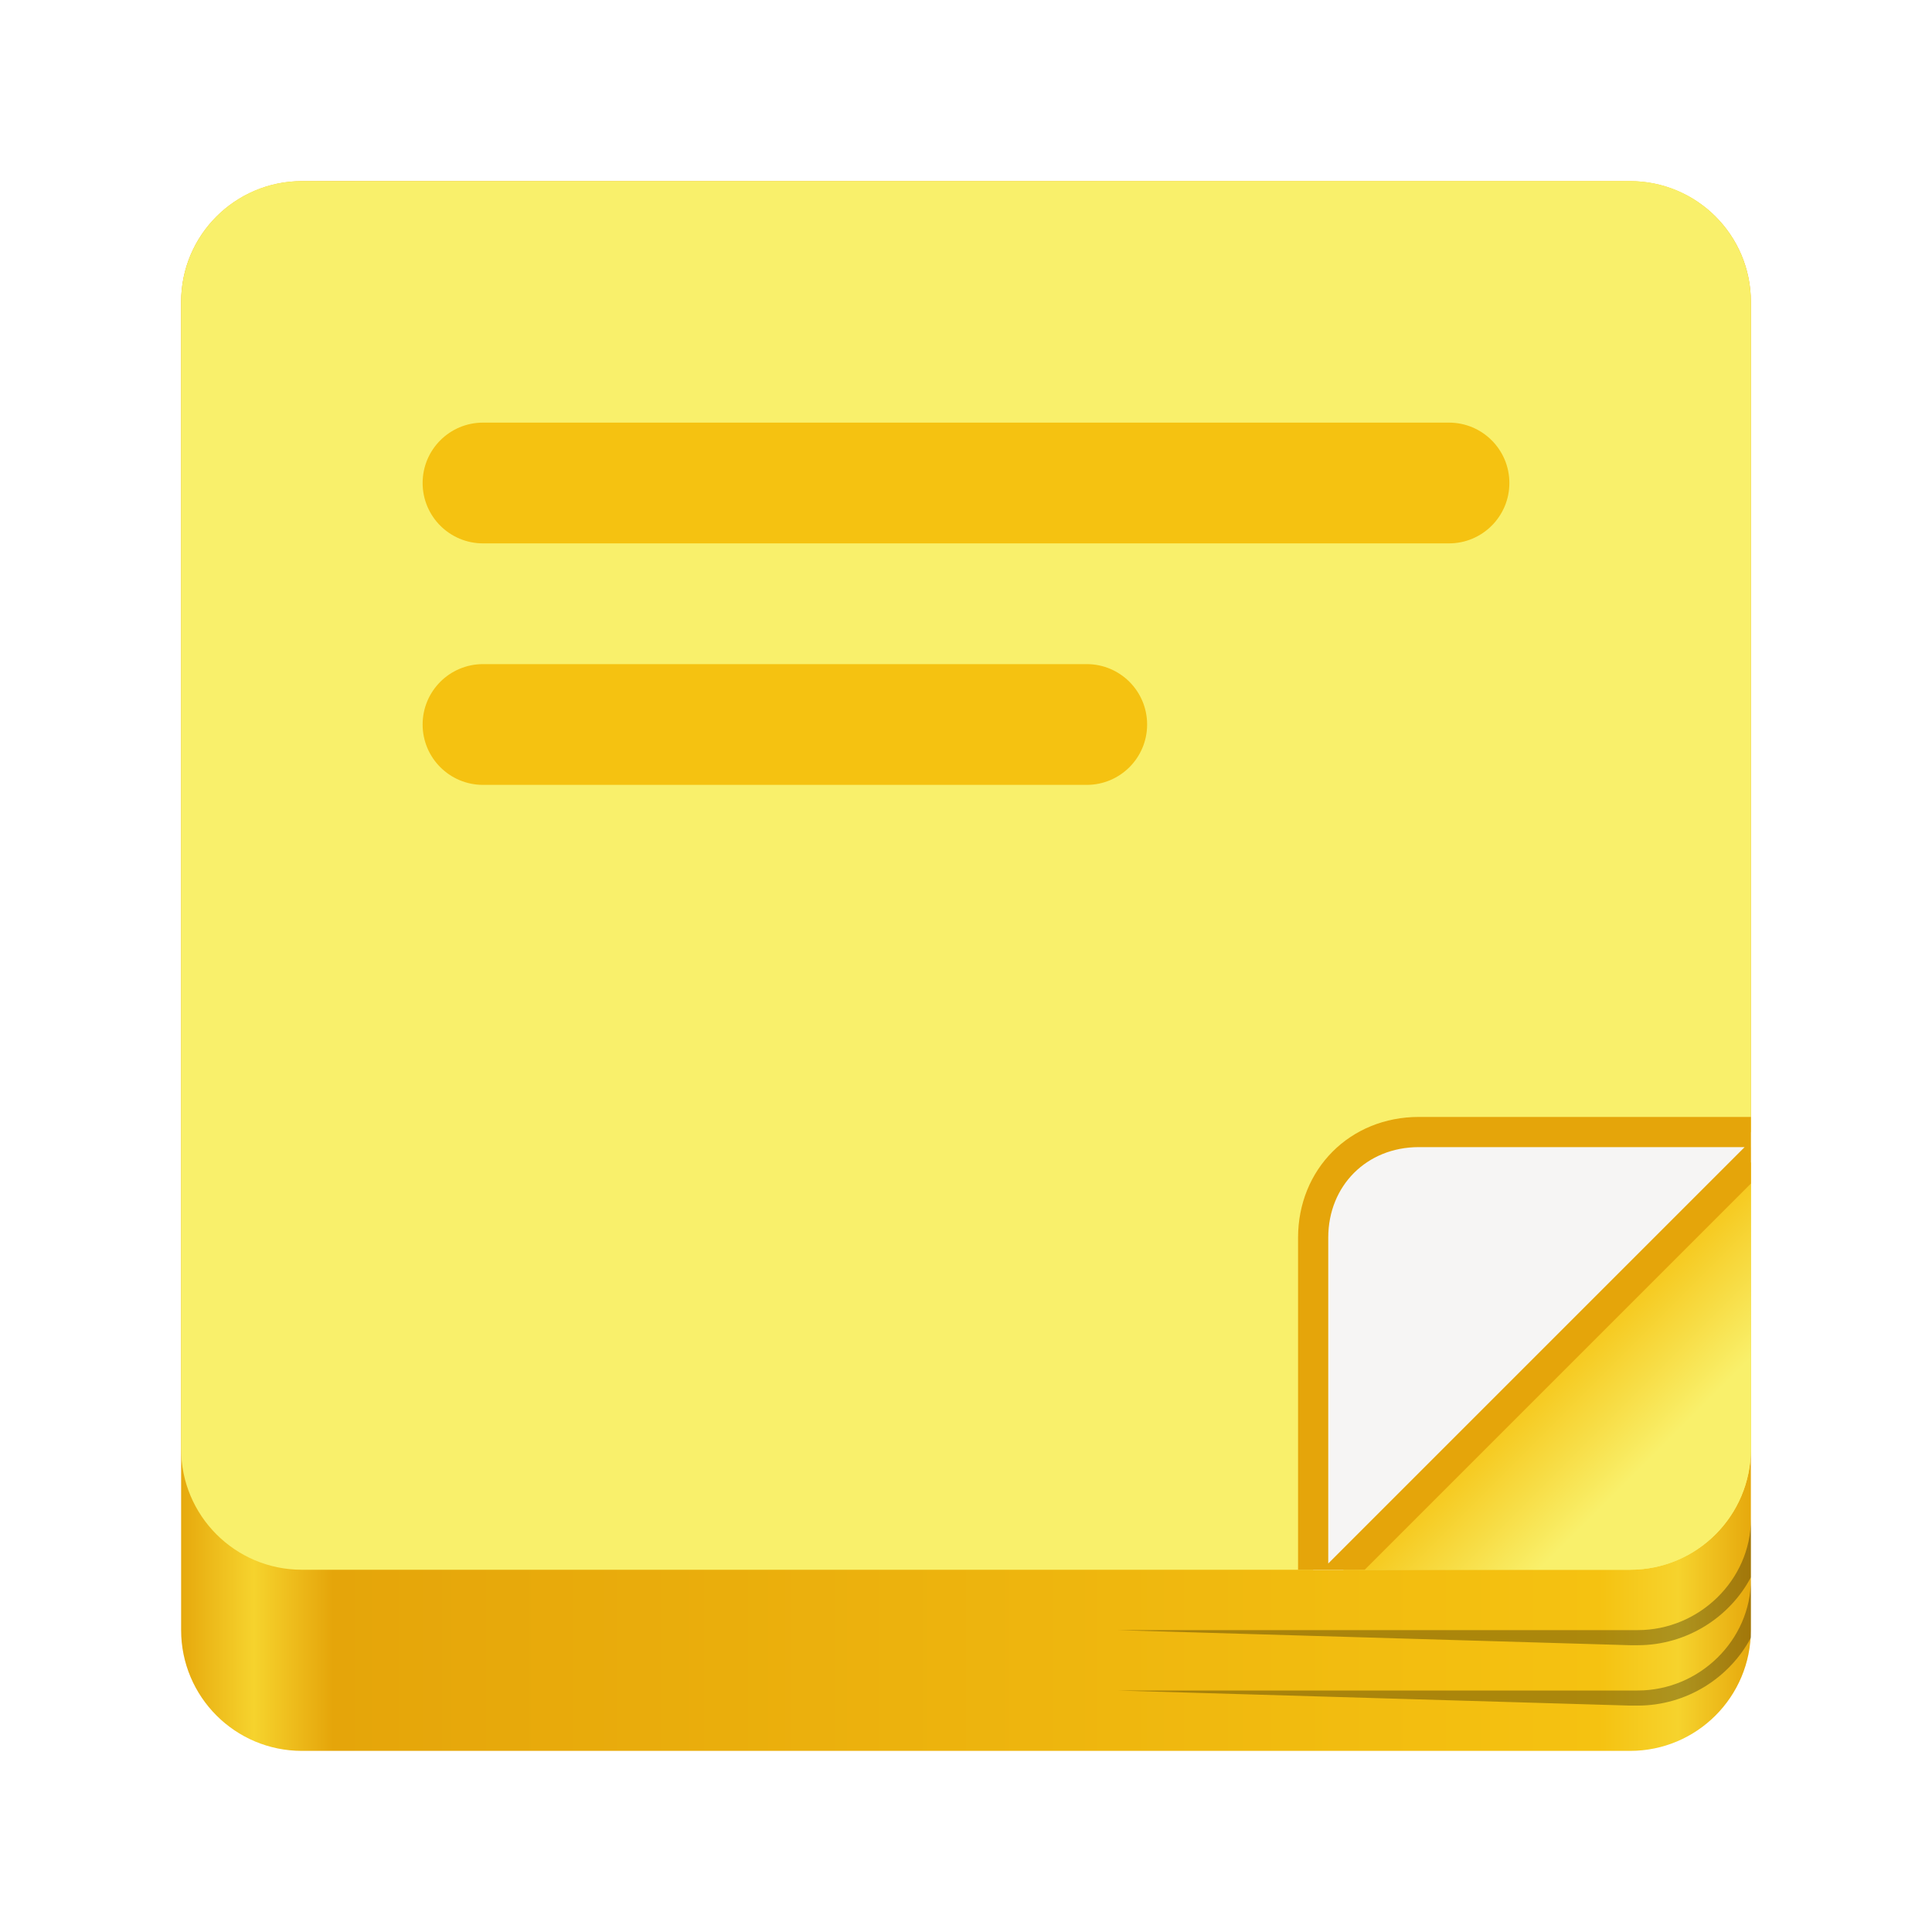
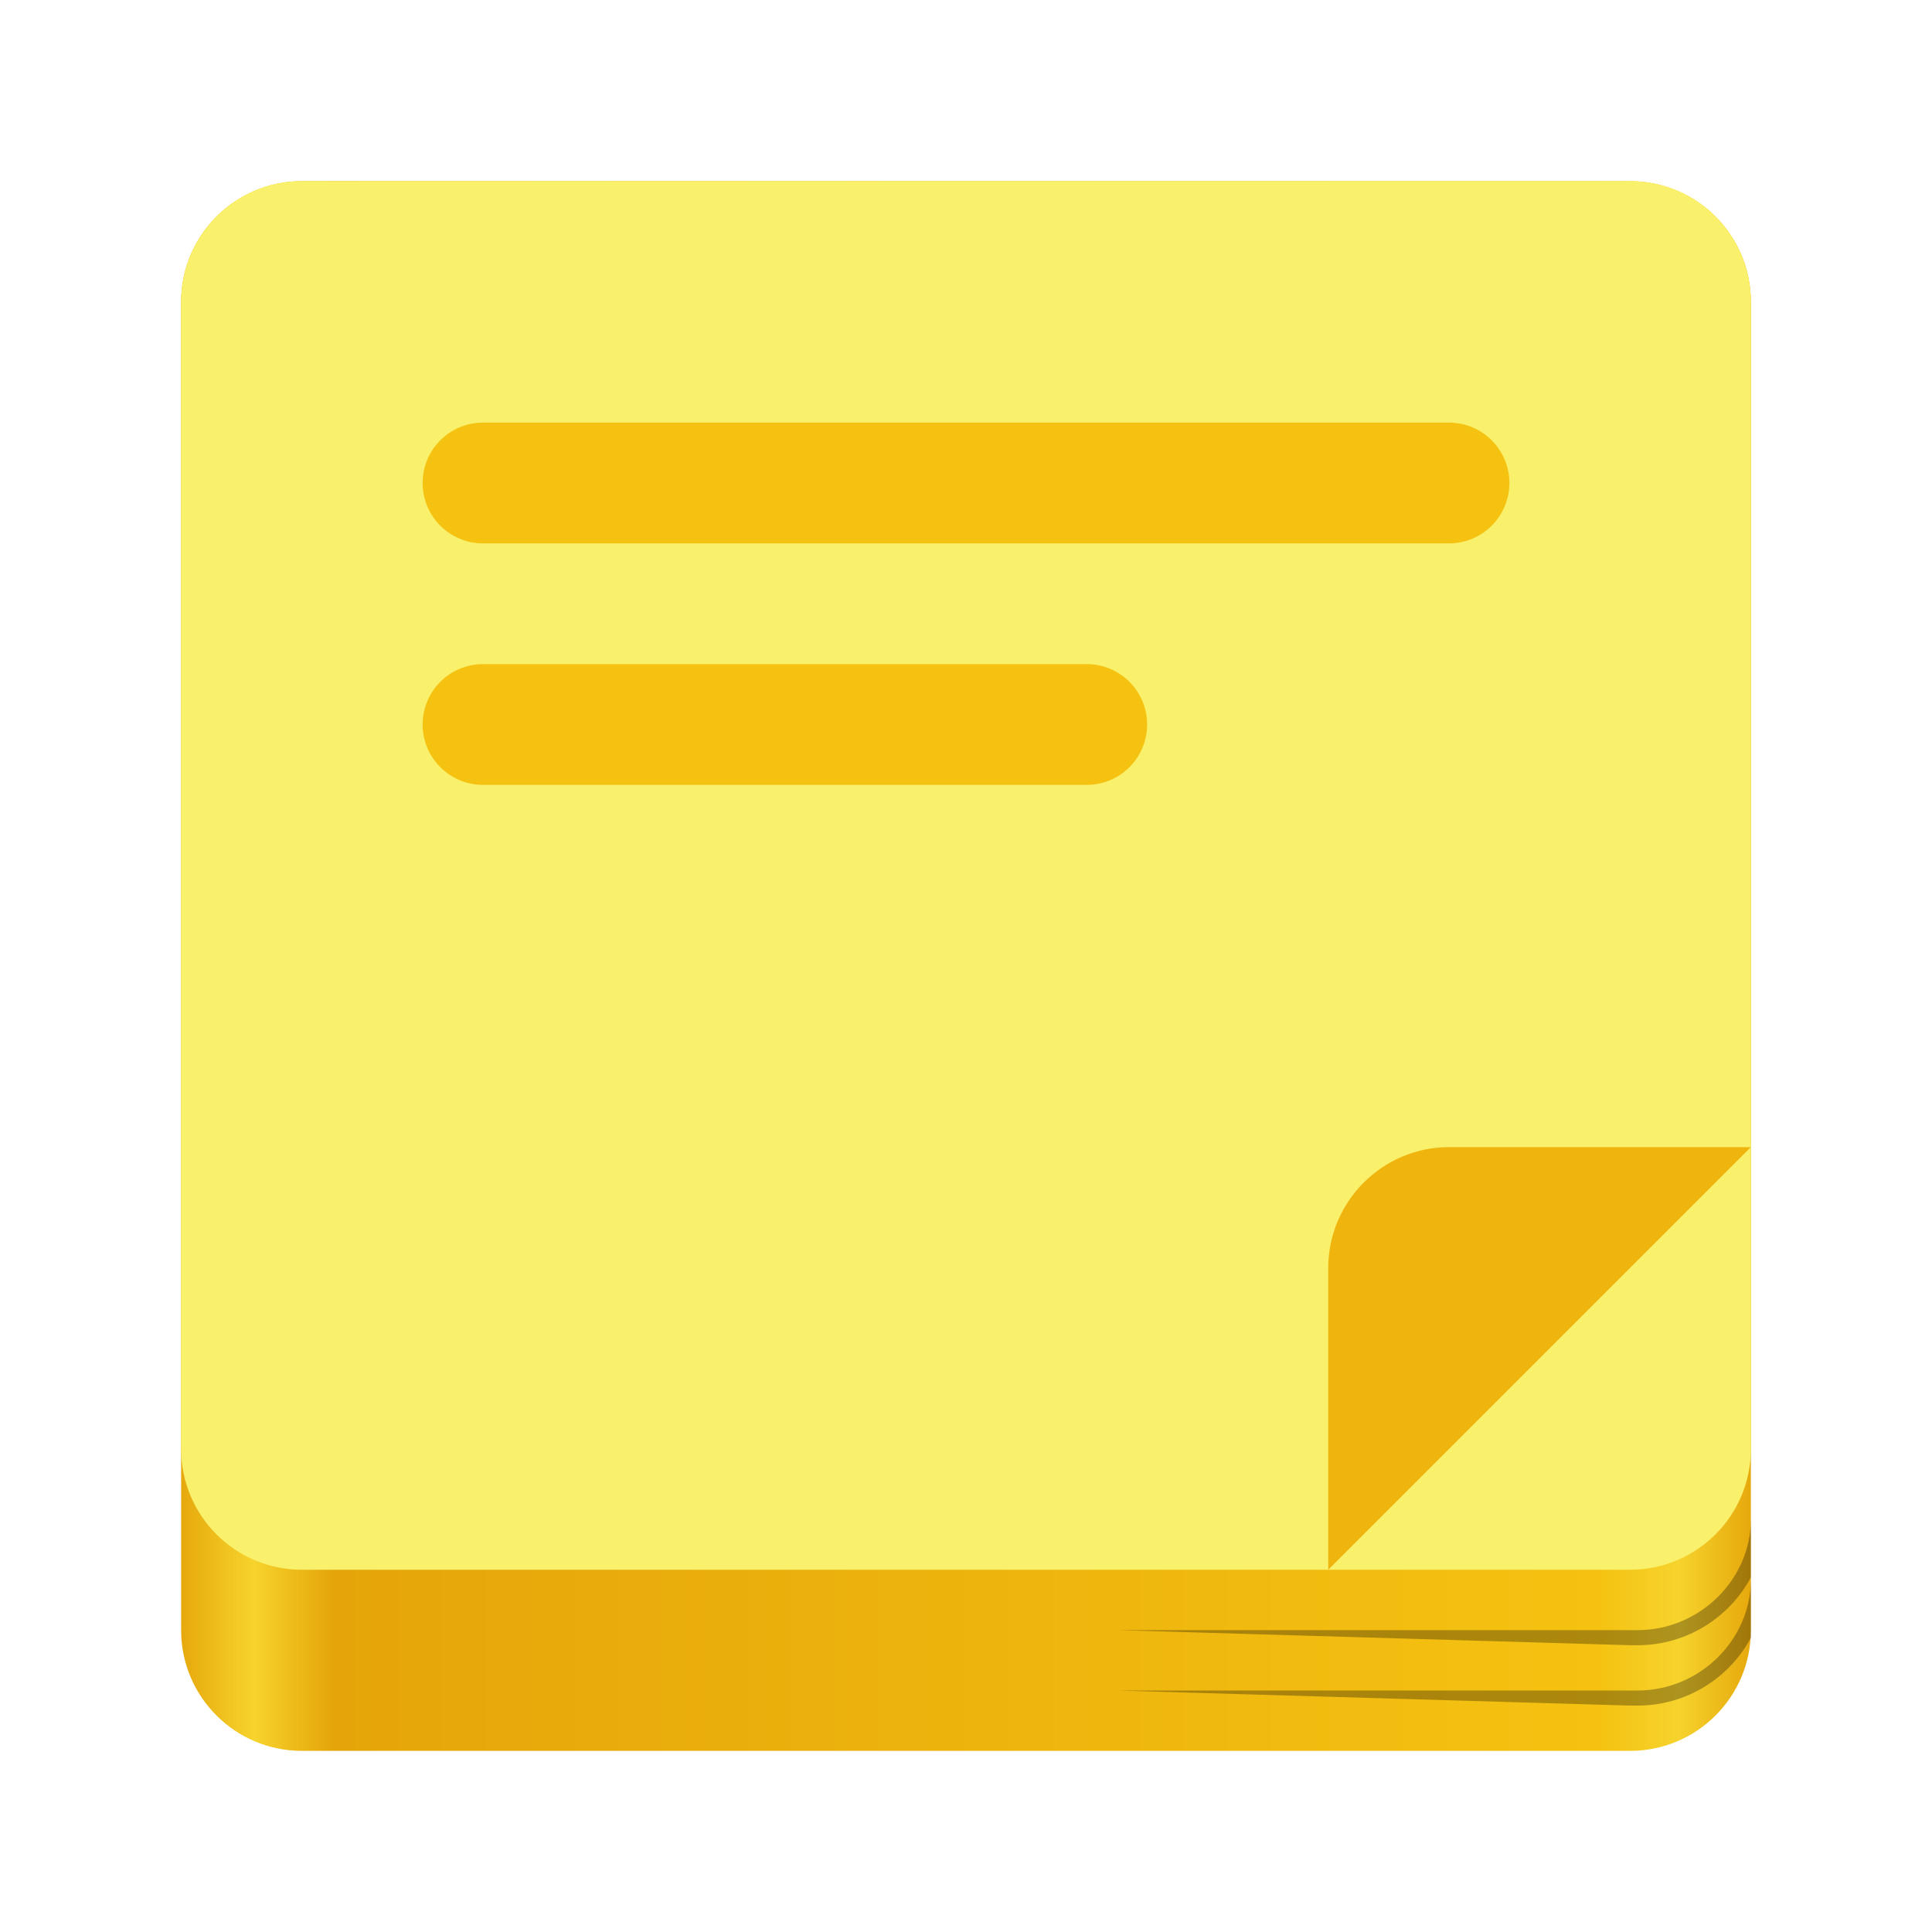
<svg xmlns="http://www.w3.org/2000/svg" width="128" height="128" viewBox="0 0 128 128">
  <defs>
    <linearGradient id="corners">
      <stop offset="0" stop-color="#E5A50A" />
      <stop offset="5%" stop-color="#F6D32D" />
      <stop offset="10%" stop-color="#E5A50A" />
      <stop offset="90%" stop-color="#F5C211" />
      <stop offset="95%" stop-color="#F6D32D" />
      <stop offset="1" stop-color="#E5A50A" />
    </linearGradient>
-     <linearGradient id="corner" x1="0" y1="0" x2="1" y2="1">
-       <stop offset="50%" stop-color="#F5C211" />
-       <stop offset="75%" stop-color="#F9F06B" />
-     </linearGradient>
-     <clipPath id="squircle">
-       <rect width="104" height="92" rx="8" x="12" y="12" />
-     </clipPath>
  </defs>
  <rect width="104" height="104" rx="8" x="12" y="12" fill="url(#corners)" />
-   <g clip-path="url(#squircle)">
-     <rect width="104" height="92" rx="8" x="12" y="12" fill="#F9F06B" />
-     <path d="M28 28L0 28L28 0Z" fill="url(#corner)" transform="translate(88 76)" />
-     <path d="M31 0L0 31L0 7C0 3 3 0 7 0Z" fill="#F6F5F4" stroke="#E5A50A" stroke-width="2" transform="translate(87 75)" />
-   </g>
+   <rect width="104" height="92" rx="8" x="12" y="12" fill="#F9F06B" />
+   <path d="M28 0L0 28L0 8C0 3.6 3.6 0 8 0Z" fill="#F0B40F" transform="translate(88 76)" />
  <g fill="#000000" opacity="30%">
    <path d="M42 0C42 4 38.6 7.35 34.5 7.35L0 7.35L34 8.35L34.5 8.35C37.75 8.35 40.6 6.5 42 3.85Z" transform="translate(74 100.65)" />
    <path d="M42 0C42 4 38.6 7.35 34.5 7.35L0 7.35L34 8.35L34.5 8.35C37.75 8.35 40.6 6.5 42 3.85Z" transform="translate(74 104.65)" />
  </g>
  <g fill="#F5C211">
    <rect width="72" height="8" rx="4" x="28" y="28" />
    <rect width="48" height="8" rx="4" x="28" y="44" />
  </g>
</svg>
